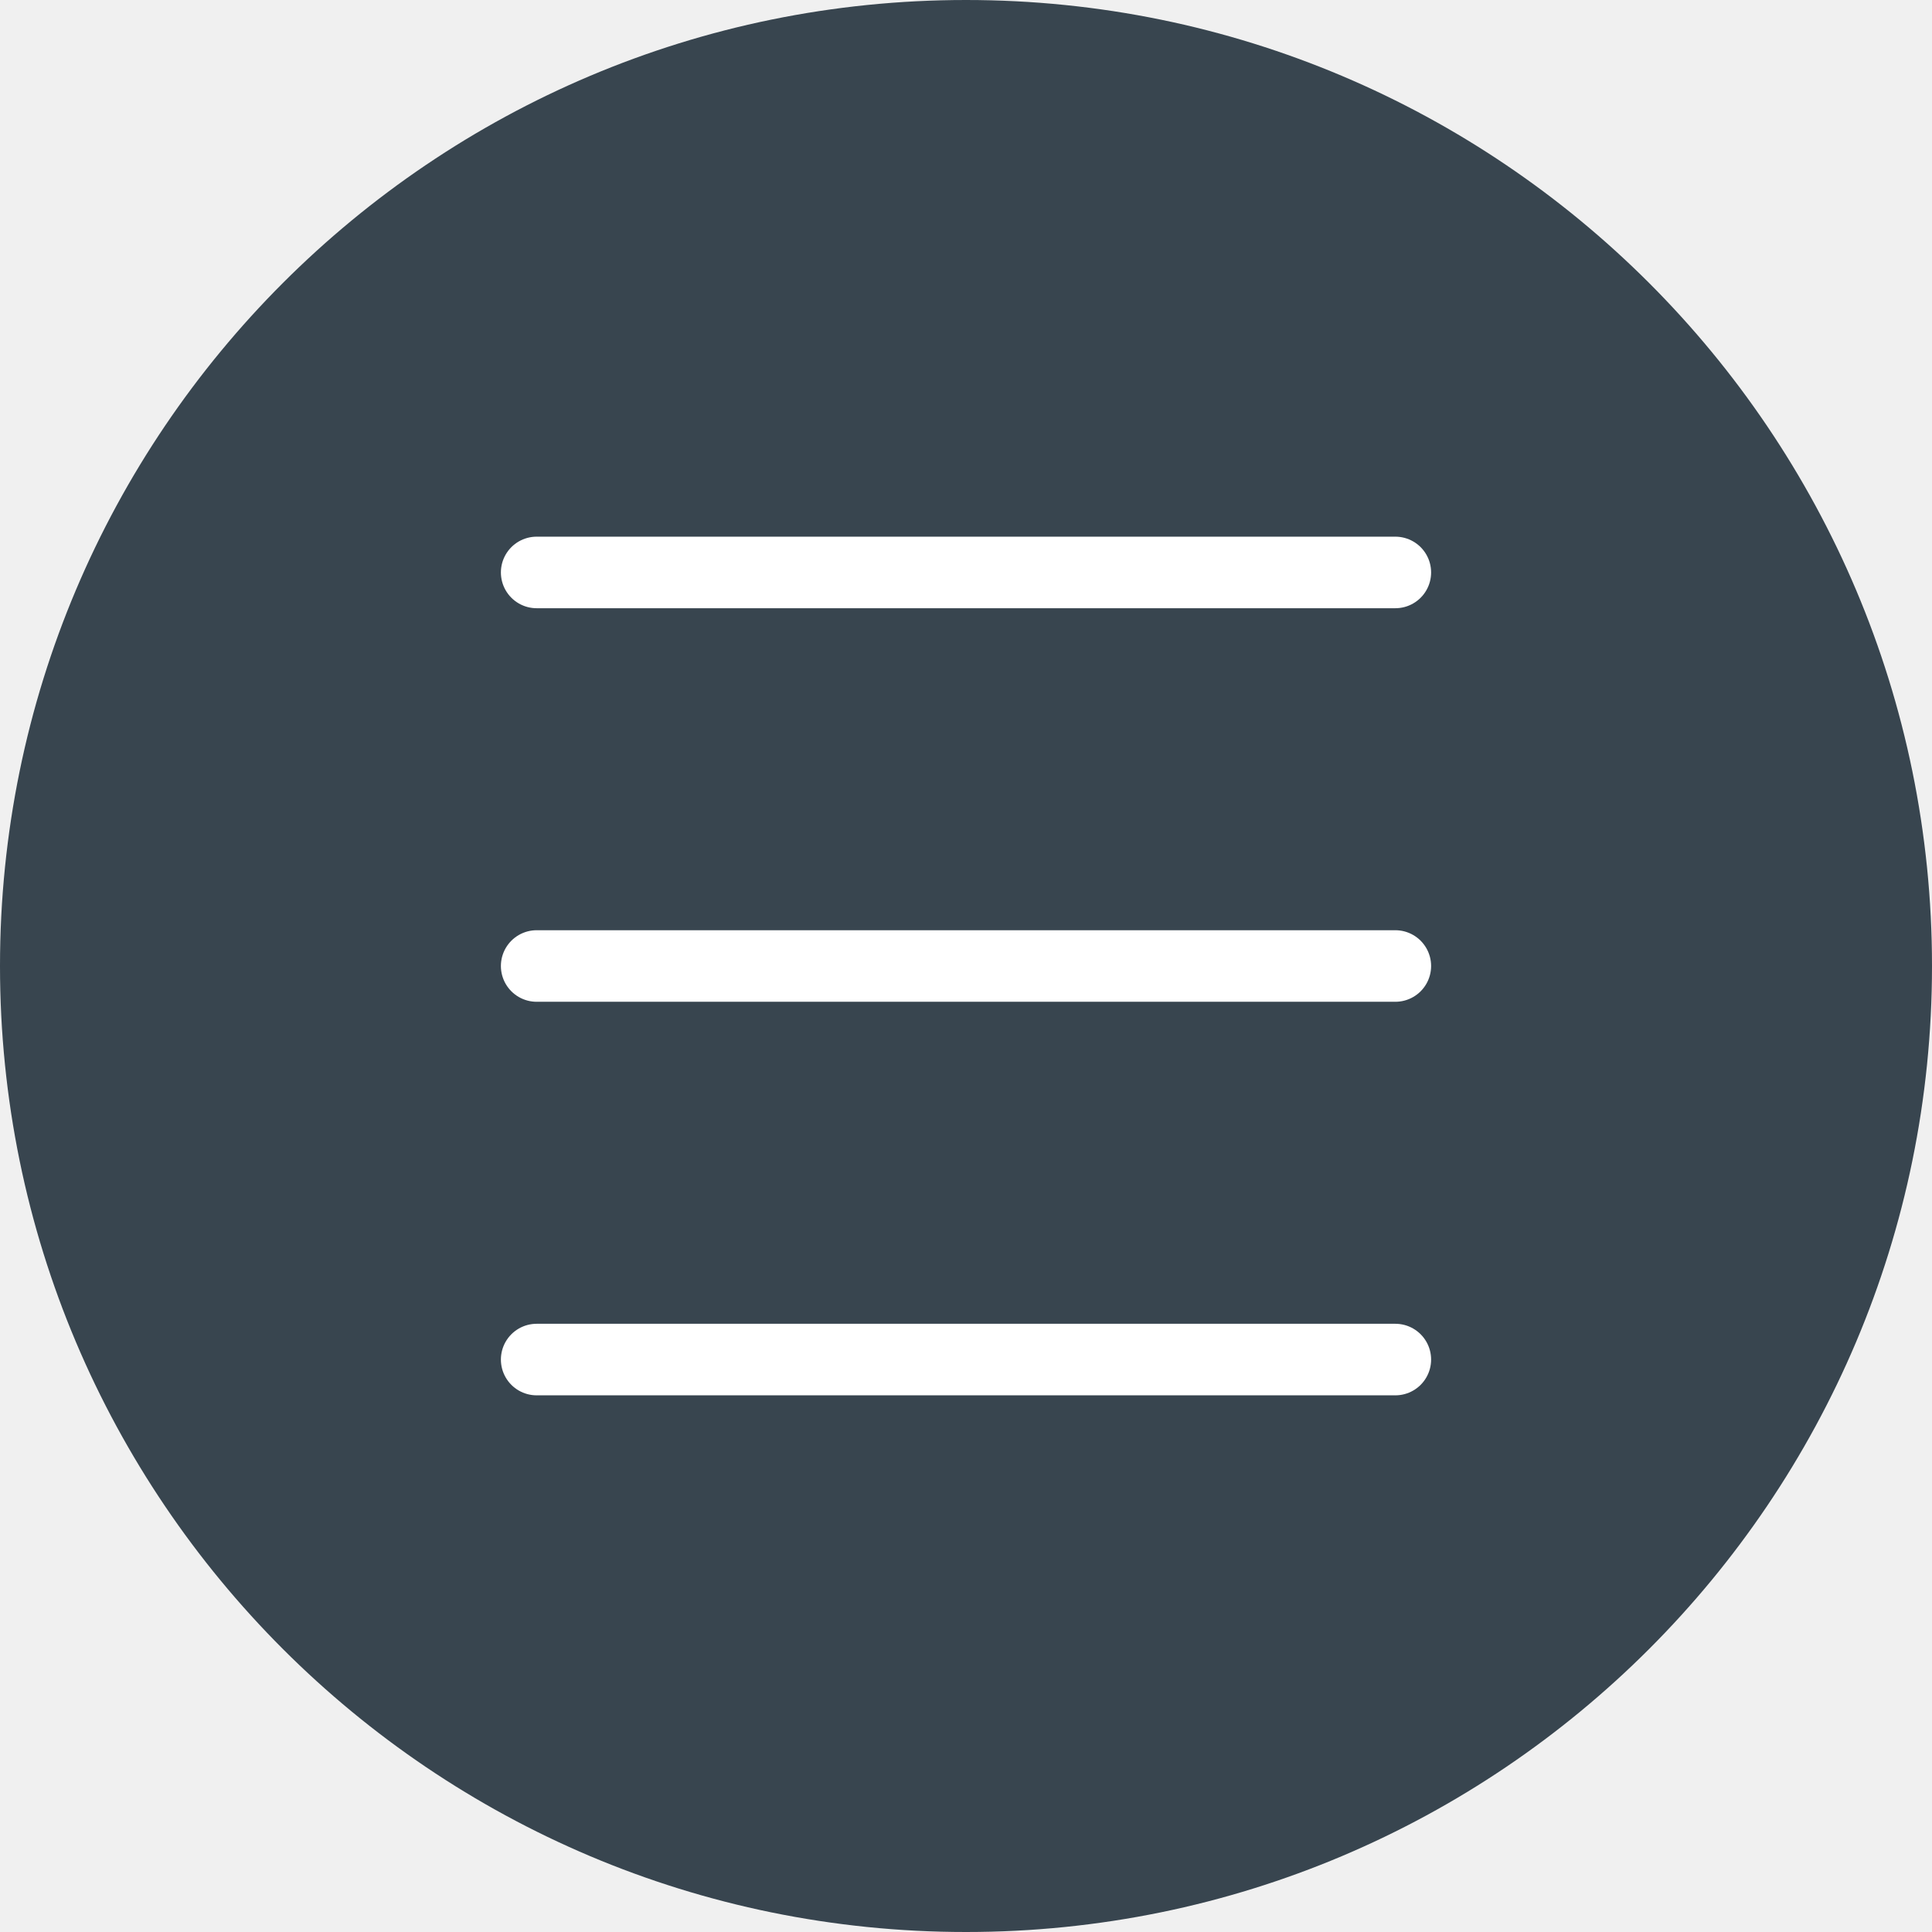
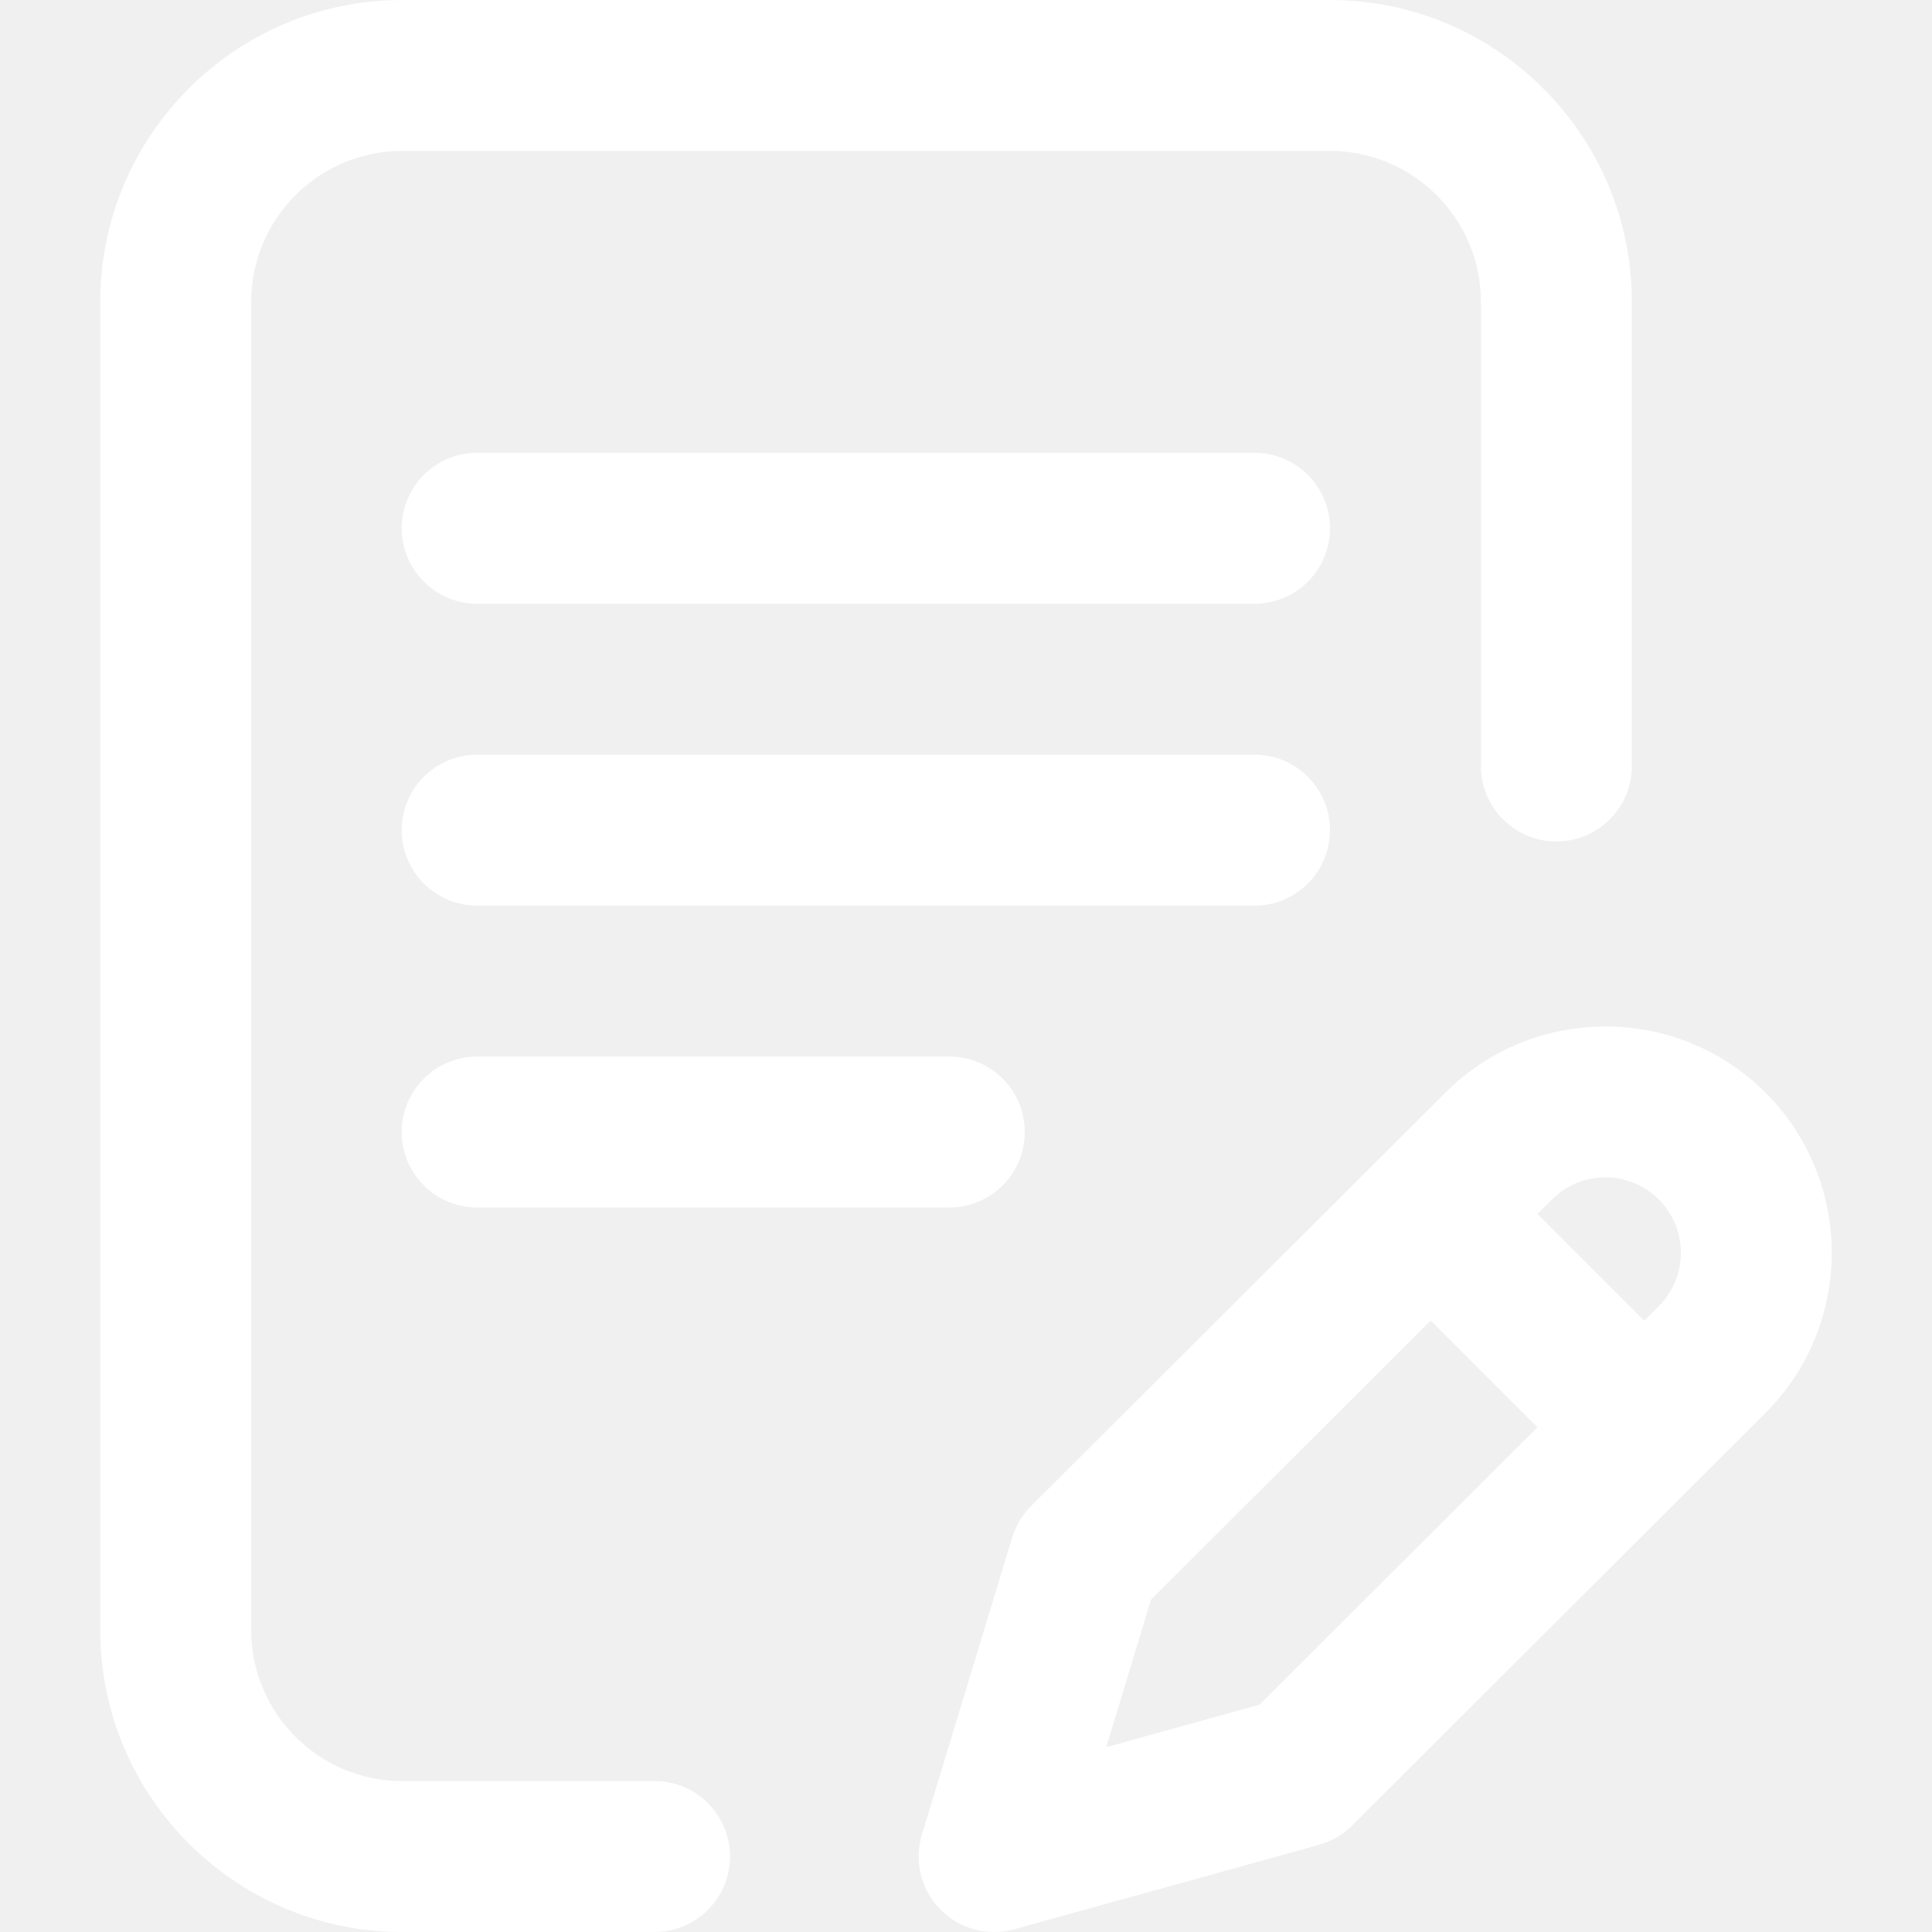
- <svg xmlns="http://www.w3.org/2000/svg" version="1.1" id="Capa_1" x="0px" y="0px" viewBox="0 0 54 54" style="enable-background:new 0 0 54 54;" xml:space="preserve">
-   <circle style="fill:#38454F;" cx="27" cy="27" r="27" />
-   <line style="fill:none;stroke:#FFFFFF;stroke-width:2;stroke-linecap:round;stroke-miterlimit:10;" x1="15" y1="16" x2="39" y2="16" />
-   <line style="fill:none;stroke:#FFFFFF;stroke-width:2;stroke-linecap:round;stroke-miterlimit:10;" x1="15" y1="27" x2="39" y2="27" />
-   <line style="fill:none;stroke:#FFFFFF;stroke-width:2;stroke-linecap:round;stroke-miterlimit:10;" x1="15" y1="38" x2="39" y2="38" />
+ <svg xmlns="http://www.w3.org/2000/svg" version="1.1" id="Capa_1" x="0px" y="0px" viewBox="0 0 512 512" style="enable-background:new 0 0 512 512;" xml:space="preserve">
+   <g>
+     <g>
+       <g fill="#fff">
+         <path d="M352.459,220c0-11.046-8.954-20-20-20h-206c-11.046,0-20,8.954-20,20s8.954,20,20,20h206     C343.505,240,352.459,231.046,352.459,220z" />
+         <path d="M126.459,280c-11.046,0-20,8.954-20,20c0,11.046,8.954,20,20,20H251.57c11.046,0,20-8.954,20-20c0-11.046-8.954-20-20-20     H126.459z" />
+         <path d="M173.459,472H106.57c-22.056,0-40-17.944-40-40V80c0-22.056,17.944-40,40-40h245.889c22.056,0,40,17.944,40,40v123     c0,11.046,8.954,20,20,20c11.046,0,20-8.954,20-20V80c0-44.112-35.888-80-80-80H106.57c-44.112,0-80,35.888-80,80v352     c0,44.112,35.888,80,80,80h66.889c11.046,0,20-8.954,20-20C193.459,480.954,184.505,472,173.459,472z" />
+         <path d="M467.884,289.572c-23.394-23.394-61.458-23.395-84.837-0.016l-109.803,109.56c-2.332,2.327-4.052,5.193-5.01,8.345     l-23.913,78.725c-2.12,6.98-0.273,14.559,4.821,19.78c3.816,3.911,9,6.034,14.317,6.034c1.779,0,3.575-0.238,5.338-0.727     l80.725-22.361c3.322-0.92,6.35-2.683,8.79-5.119l109.573-109.367C491.279,351.032,491.279,312.968,467.884,289.572z      M333.776,451.768l-40.612,11.25l11.885-39.129l74.089-73.925l28.29,28.29L333.776,451.768z M439.615,346.13l-3.875,3.867     l-28.285-28.285l3.862-3.854c7.798-7.798,20.486-7.798,28.284,0C447.399,325.656,447.399,338.344,439.615,346.13z" />
+         <path d="M332.459,120h-206c-11.046,0-20,8.954-20,20s8.954,20,20,20h206c11.046,0,20-8.954,20-20S343.505,120,332.459,120z" />
+       </g>
+     </g>
+   </g>
  <g>
</g>
  <g>
</g>
  <g>
</g>
  <g>
</g>
  <g>
</g>
  <g>
</g>
  <g>
</g>
  <g>
</g>
  <g>
</g>
  <g>
</g>
  <g>
</g>
  <g>
</g>
  <g>
</g>
  <g>
</g>
  <g>
</g>
</svg>
